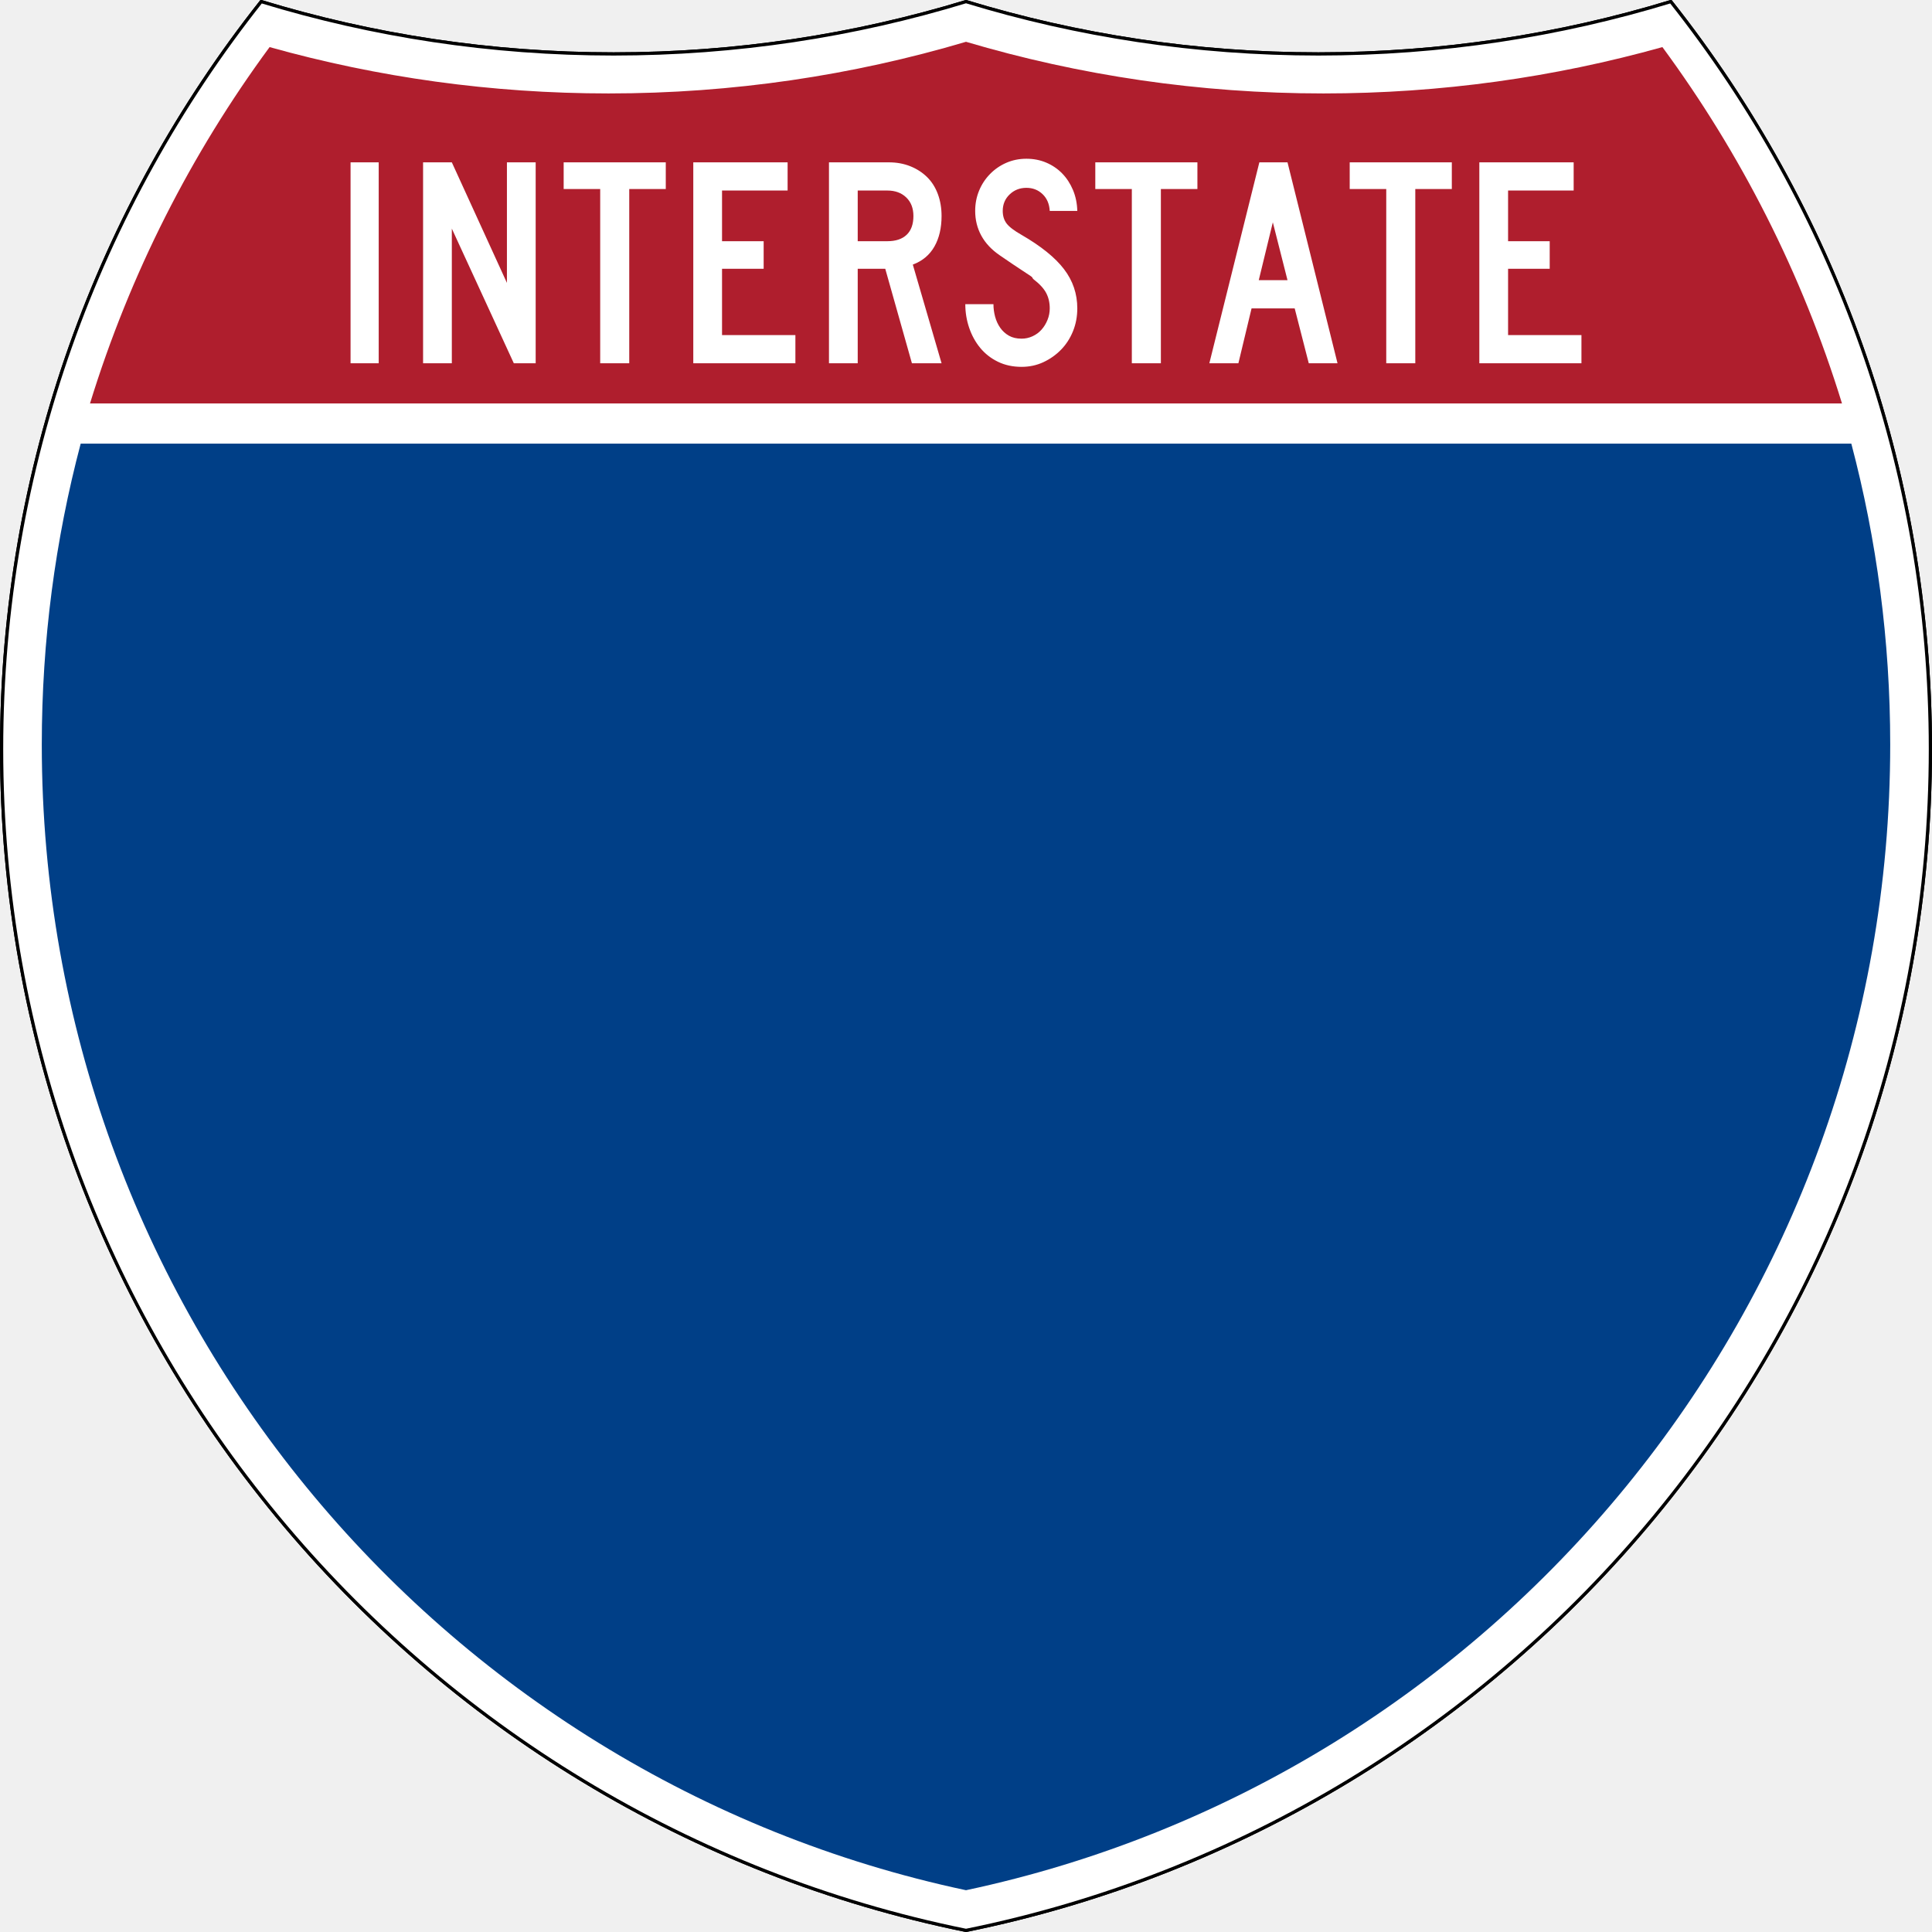
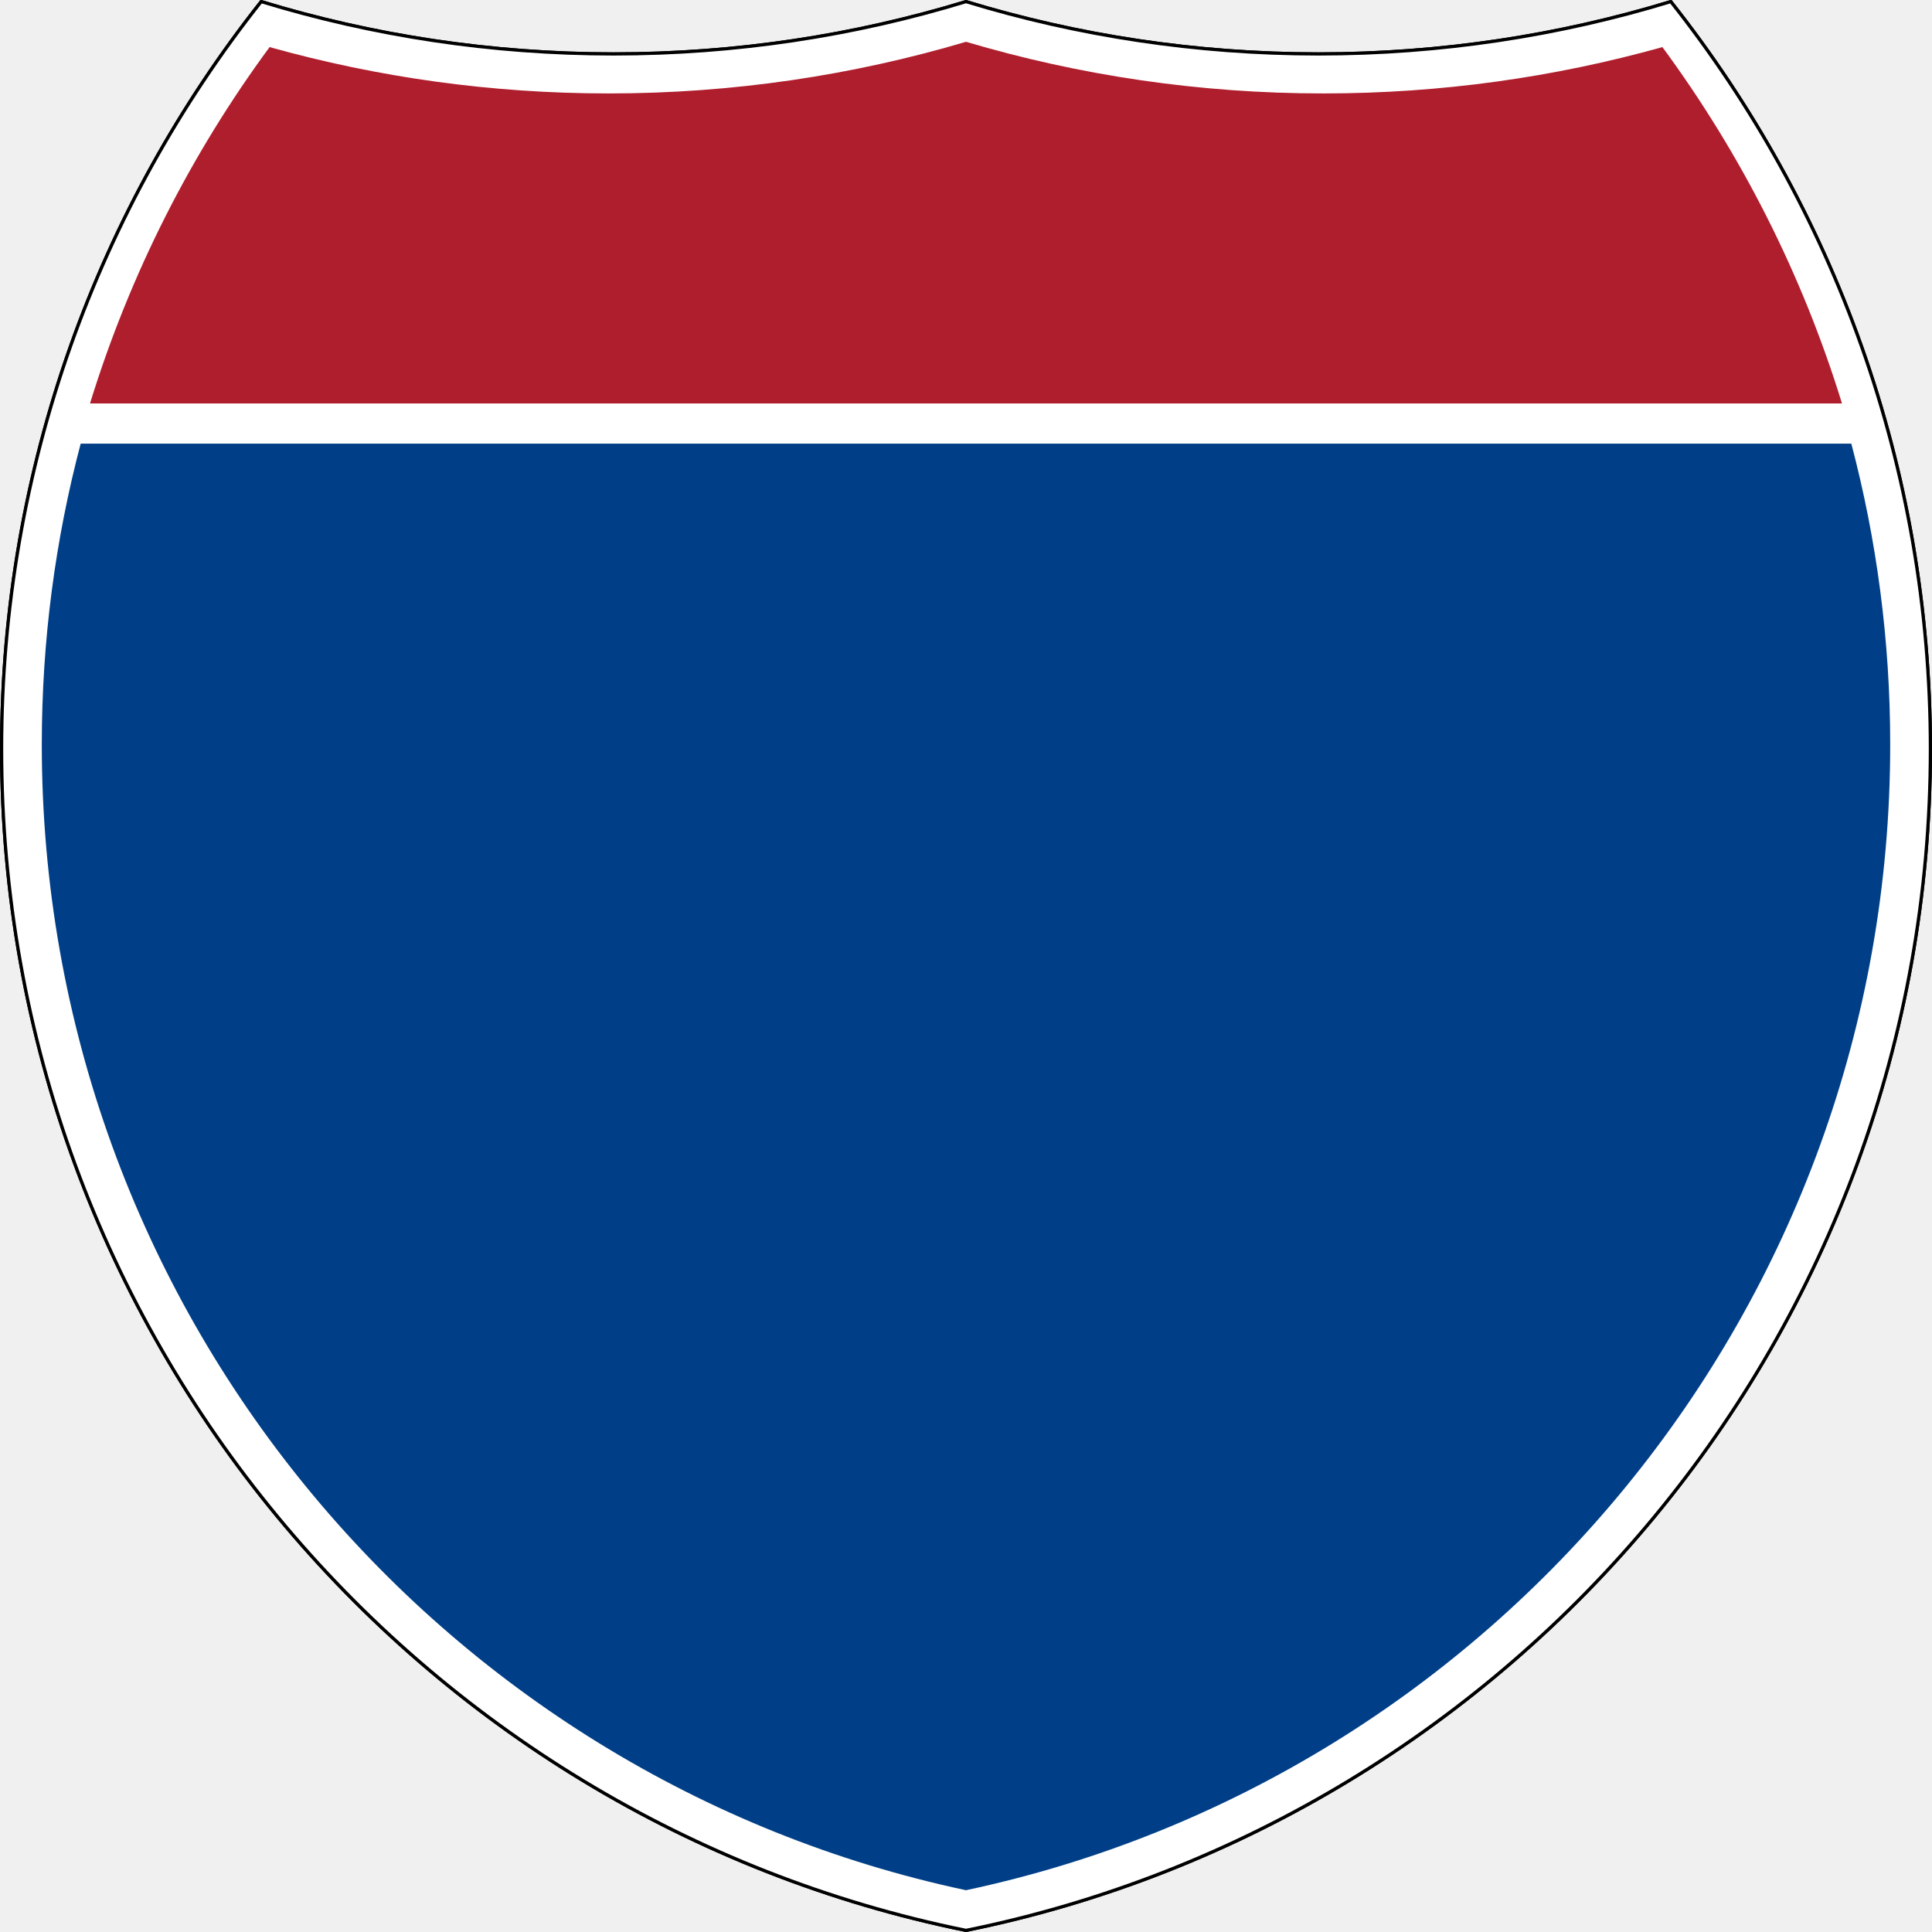
- <svg xmlns="http://www.w3.org/2000/svg" version="1.0" width="601" height="601" viewBox="0 0 600 599.999" id="Layer_1" xml:space="preserve">
+ <svg xmlns="http://www.w3.org/2000/svg" version="1.0" width="16" height="16" viewBox="0 0 600 599.999" id="Layer_1" xml:space="preserve">
  <defs id="defs1659">
	
	
	
	
</defs>
  <g transform="matrix(0.9983361,0,0,0.9983377,0.4991681,0.4986858)" style="fill:#ffffff;fill-opacity:1;stroke:#000000;stroke-width:1;stroke-miterlimit:4;stroke-dasharray:none;stroke-opacity:1" id="g1600">
    <path id="path1602" style="fill:#ffffff;fill-opacity:1;stroke:#000000;stroke-width:1;stroke-miterlimit:4;stroke-dasharray:none;stroke-opacity:1" d="M 80.753,0 C 115.429,10.583 152.238,16.277 190.377,16.277 C 228.516,16.277 265.324,10.583 300,0 C 334.676,10.583 371.484,16.277 409.623,16.277 C 447.762,16.277 484.571,10.583 519.247,0 C 569.812,63.908 600,144.678 600,232.5 C 600,413.924 471.17,565.254 300,599.999 C 128.83,565.254 0,413.924 0,232.5 C 0,144.678 30.188,63.908 80.753,0 z " />
    <path id="path1604" style="fill:#ffffff;fill-opacity:1;stroke:#000000;stroke-width:1;stroke-linecap:round;stroke-linejoin:round;stroke-miterlimit:4;stroke-dasharray:none;stroke-opacity:1" d="M 80.753,0 C 115.429,10.583 152.238,16.277 190.377,16.277 C 228.516,16.277 265.324,10.583 300,0 C 334.676,10.583 371.484,16.277 409.623,16.277 C 447.762,16.277 484.571,10.583 519.247,0 C 569.812,63.908 600,144.678 600,232.5 C 600,413.924 471.17,565.254 300,599.999 C 128.83,565.254 0,413.924 0,232.5 C 0,144.678 30.188,63.908 80.753,0 z " />
  </g>
  <g style="fill:#003f87;fill-opacity:1;stroke:none;stroke-opacity:1" transform="matrix(1.007094,0,0,1.010285,-2.128032,-3.66885)" id="g1606">
    <path id="path1608" style="fill:#003f87;fill-opacity:1;stroke:none;stroke-opacity:1" d="M 15,232.5 C 15,200.521 19.169,169.516 26.995,139.999 L 573.006,139.999 C 580.83,169.516 585,200.521 585,232.5 C 585,405.605 462.826,550.172 300,584.677 C 137.174,550.172 15,405.605 15,232.5 z " />
  </g>
  <g style="fill:#af1e2d;fill-opacity:1;stroke:none;stroke-opacity:1" transform="matrix(1.012546,0,0,1.027149,-3.763802,-3.101748)" id="g1610">
    <path id="path1612" style="fill:#af1e2d;fill-opacity:1;stroke:none;stroke-opacity:1" d="M 31.324,124.999 C 43.579,85.778 62.363,49.44 86.403,17.26 C 119.504,26.393 154.371,31.272 190.377,31.272 C 228.438,31.272 265.225,25.821 300,15.655 C 334.775,25.821 371.562,31.272 409.623,31.272 C 445.629,31.272 480.496,26.393 513.598,17.26 C 537.637,49.44 556.421,85.778 568.676,124.999 L 31.324,124.999 L 31.324,124.999 z " />
  </g>
-   <path style="font-size:93.216px;font-style:normal;font-variant:normal;font-weight:normal;font-stretch:normal;text-align:center;line-height:125%;writing-mode:lr-tb;text-anchor:middle;fill:#ffffff;fill-opacity:1;font-family:Roadgeek 2005 Series C" d="M 108.869,112.812 L 108.869,50.416 L 117.61,50.416 L 117.61,112.812 L 108.869,112.812 z M 159.57,112.812 L 140.319,70.998 L 140.319,112.812 L 131.391,112.812 L 131.391,50.416 L 140.319,50.416 L 157.43,87.853 L 157.43,50.416 L 166.358,50.416 L 166.358,112.812 L 159.57,112.812 z M 195.417,58.706 L 195.417,112.812 L 186.397,112.812 L 186.397,58.706 L 175.051,58.706 L 175.051,50.416 L 206.763,50.416 L 206.763,58.706 L 195.417,58.706 z M 215.305,112.812 L 215.305,50.416 L 244.599,50.416 L 244.599,59.172 L 224.234,59.172 L 224.234,74.908 L 237.161,74.908 L 237.161,83.477 L 224.234,83.477 L 224.234,104.058 L 247.017,104.058 L 247.017,112.812 L 215.305,112.812 z M 283.205,112.812 L 274.926,83.477 L 266.372,83.477 L 266.372,112.812 L 257.444,112.812 L 257.444,50.416 L 276.044,50.416 C 278.462,50.416 280.679,50.82 282.694,51.627 C 284.709,52.434 286.445,53.552 287.902,54.98 C 289.358,56.409 290.474,58.163 291.249,60.242 C 292.024,62.322 292.411,64.603 292.411,67.087 C 292.411,70.812 291.667,73.979 290.179,76.586 C 288.691,79.194 286.459,81.056 283.483,82.172 L 292.411,112.812 L 283.205,112.812 z M 283.67,67.087 C 283.67,64.666 282.926,62.741 281.438,61.314 C 279.95,59.886 277.997,59.172 275.579,59.172 L 266.372,59.172 L 266.372,74.908 L 275.579,74.908 C 278.182,74.908 280.182,74.241 281.577,72.906 C 282.972,71.571 283.67,69.632 283.67,67.087 L 283.67,67.087 z M 334.564,95.768 C 334.564,98.315 334.115,100.69 333.216,102.893 C 332.317,105.097 331.078,107.005 329.497,108.62 C 327.916,110.234 326.087,111.522 324.01,112.485 C 321.932,113.447 319.684,113.929 317.267,113.929 C 314.538,113.929 312.09,113.401 309.92,112.346 C 307.751,111.29 305.923,109.863 304.434,108.063 C 302.946,106.263 301.799,104.183 300.993,101.823 C 300.187,99.463 299.784,97.011 299.784,94.467 L 308.525,94.467 C 308.525,95.77 308.696,97.058 309.036,98.33 C 309.377,99.603 309.904,100.751 310.617,101.776 C 311.33,102.801 312.23,103.624 313.315,104.245 C 314.4,104.865 315.717,105.175 317.267,105.175 C 318.445,105.175 319.577,104.927 320.662,104.431 C 321.747,103.934 322.677,103.251 323.452,102.382 C 324.227,101.512 324.846,100.503 325.311,99.355 C 325.775,98.207 326.008,97.011 326.008,95.768 C 326.008,93.968 325.636,92.37 324.892,90.974 C 324.149,89.578 322.847,88.165 320.987,86.737 C 320.677,86.426 320.553,86.255 320.615,86.224 C 320.678,86.192 320.492,86.022 320.058,85.712 C 319.623,85.402 318.709,84.797 317.313,83.896 C 315.918,82.995 313.64,81.459 310.478,79.288 C 307.937,77.548 306.031,75.515 304.759,73.186 C 303.488,70.858 302.852,68.297 302.852,65.504 C 302.852,63.269 303.255,61.173 304.061,59.218 C 304.867,57.263 305.999,55.54 307.456,54.05 C 308.912,52.56 310.602,51.395 312.524,50.557 C 314.446,49.719 316.523,49.299 318.754,49.299 C 320.986,49.299 323.048,49.703 324.939,50.51 C 326.83,51.317 328.473,52.435 329.867,53.863 C 331.262,55.292 332.377,57 333.215,58.986 C 334.052,60.973 334.502,63.145 334.564,65.504 L 326.008,65.504 C 325.885,63.331 325.141,61.593 323.777,60.289 C 322.413,58.986 320.738,58.334 318.754,58.334 C 316.708,58.334 314.973,59.017 313.547,60.383 C 312.122,61.749 311.409,63.456 311.409,65.504 C 311.409,67.056 311.812,68.359 312.618,69.415 C 313.424,70.47 314.973,71.65 317.267,72.953 C 323.281,76.43 327.668,79.968 330.426,83.569 C 333.185,87.17 334.564,91.236 334.564,95.768 L 334.564,95.768 z M 360.521,58.706 L 360.521,112.812 L 351.501,112.812 L 351.501,58.706 L 340.155,58.706 L 340.155,50.416 L 371.867,50.416 L 371.867,58.706 L 360.521,58.706 z M 406.448,112.812 L 402.078,95.768 L 388.685,95.768 L 384.595,112.812 L 375.573,112.812 L 391.103,50.416 L 399.847,50.416 L 415.377,112.812 L 406.448,112.812 z M 395.289,69.042 L 390.919,87.015 L 399.847,87.015 L 395.289,69.042 z M 439.531,58.706 L 439.531,112.812 L 430.512,112.812 L 430.512,58.706 L 419.165,58.706 L 419.165,50.416 L 450.877,50.416 L 450.877,58.706 L 439.531,58.706 z M 459.42,112.812 L 459.42,50.416 L 488.714,50.416 L 488.714,59.172 L 468.348,59.172 L 468.348,74.908 L 481.275,74.908 L 481.275,83.477 L 468.348,83.477 L 468.348,104.058 L 491.132,104.058 L 491.132,112.812 L 459.42,112.812 z " id="text6060" />
</svg>
